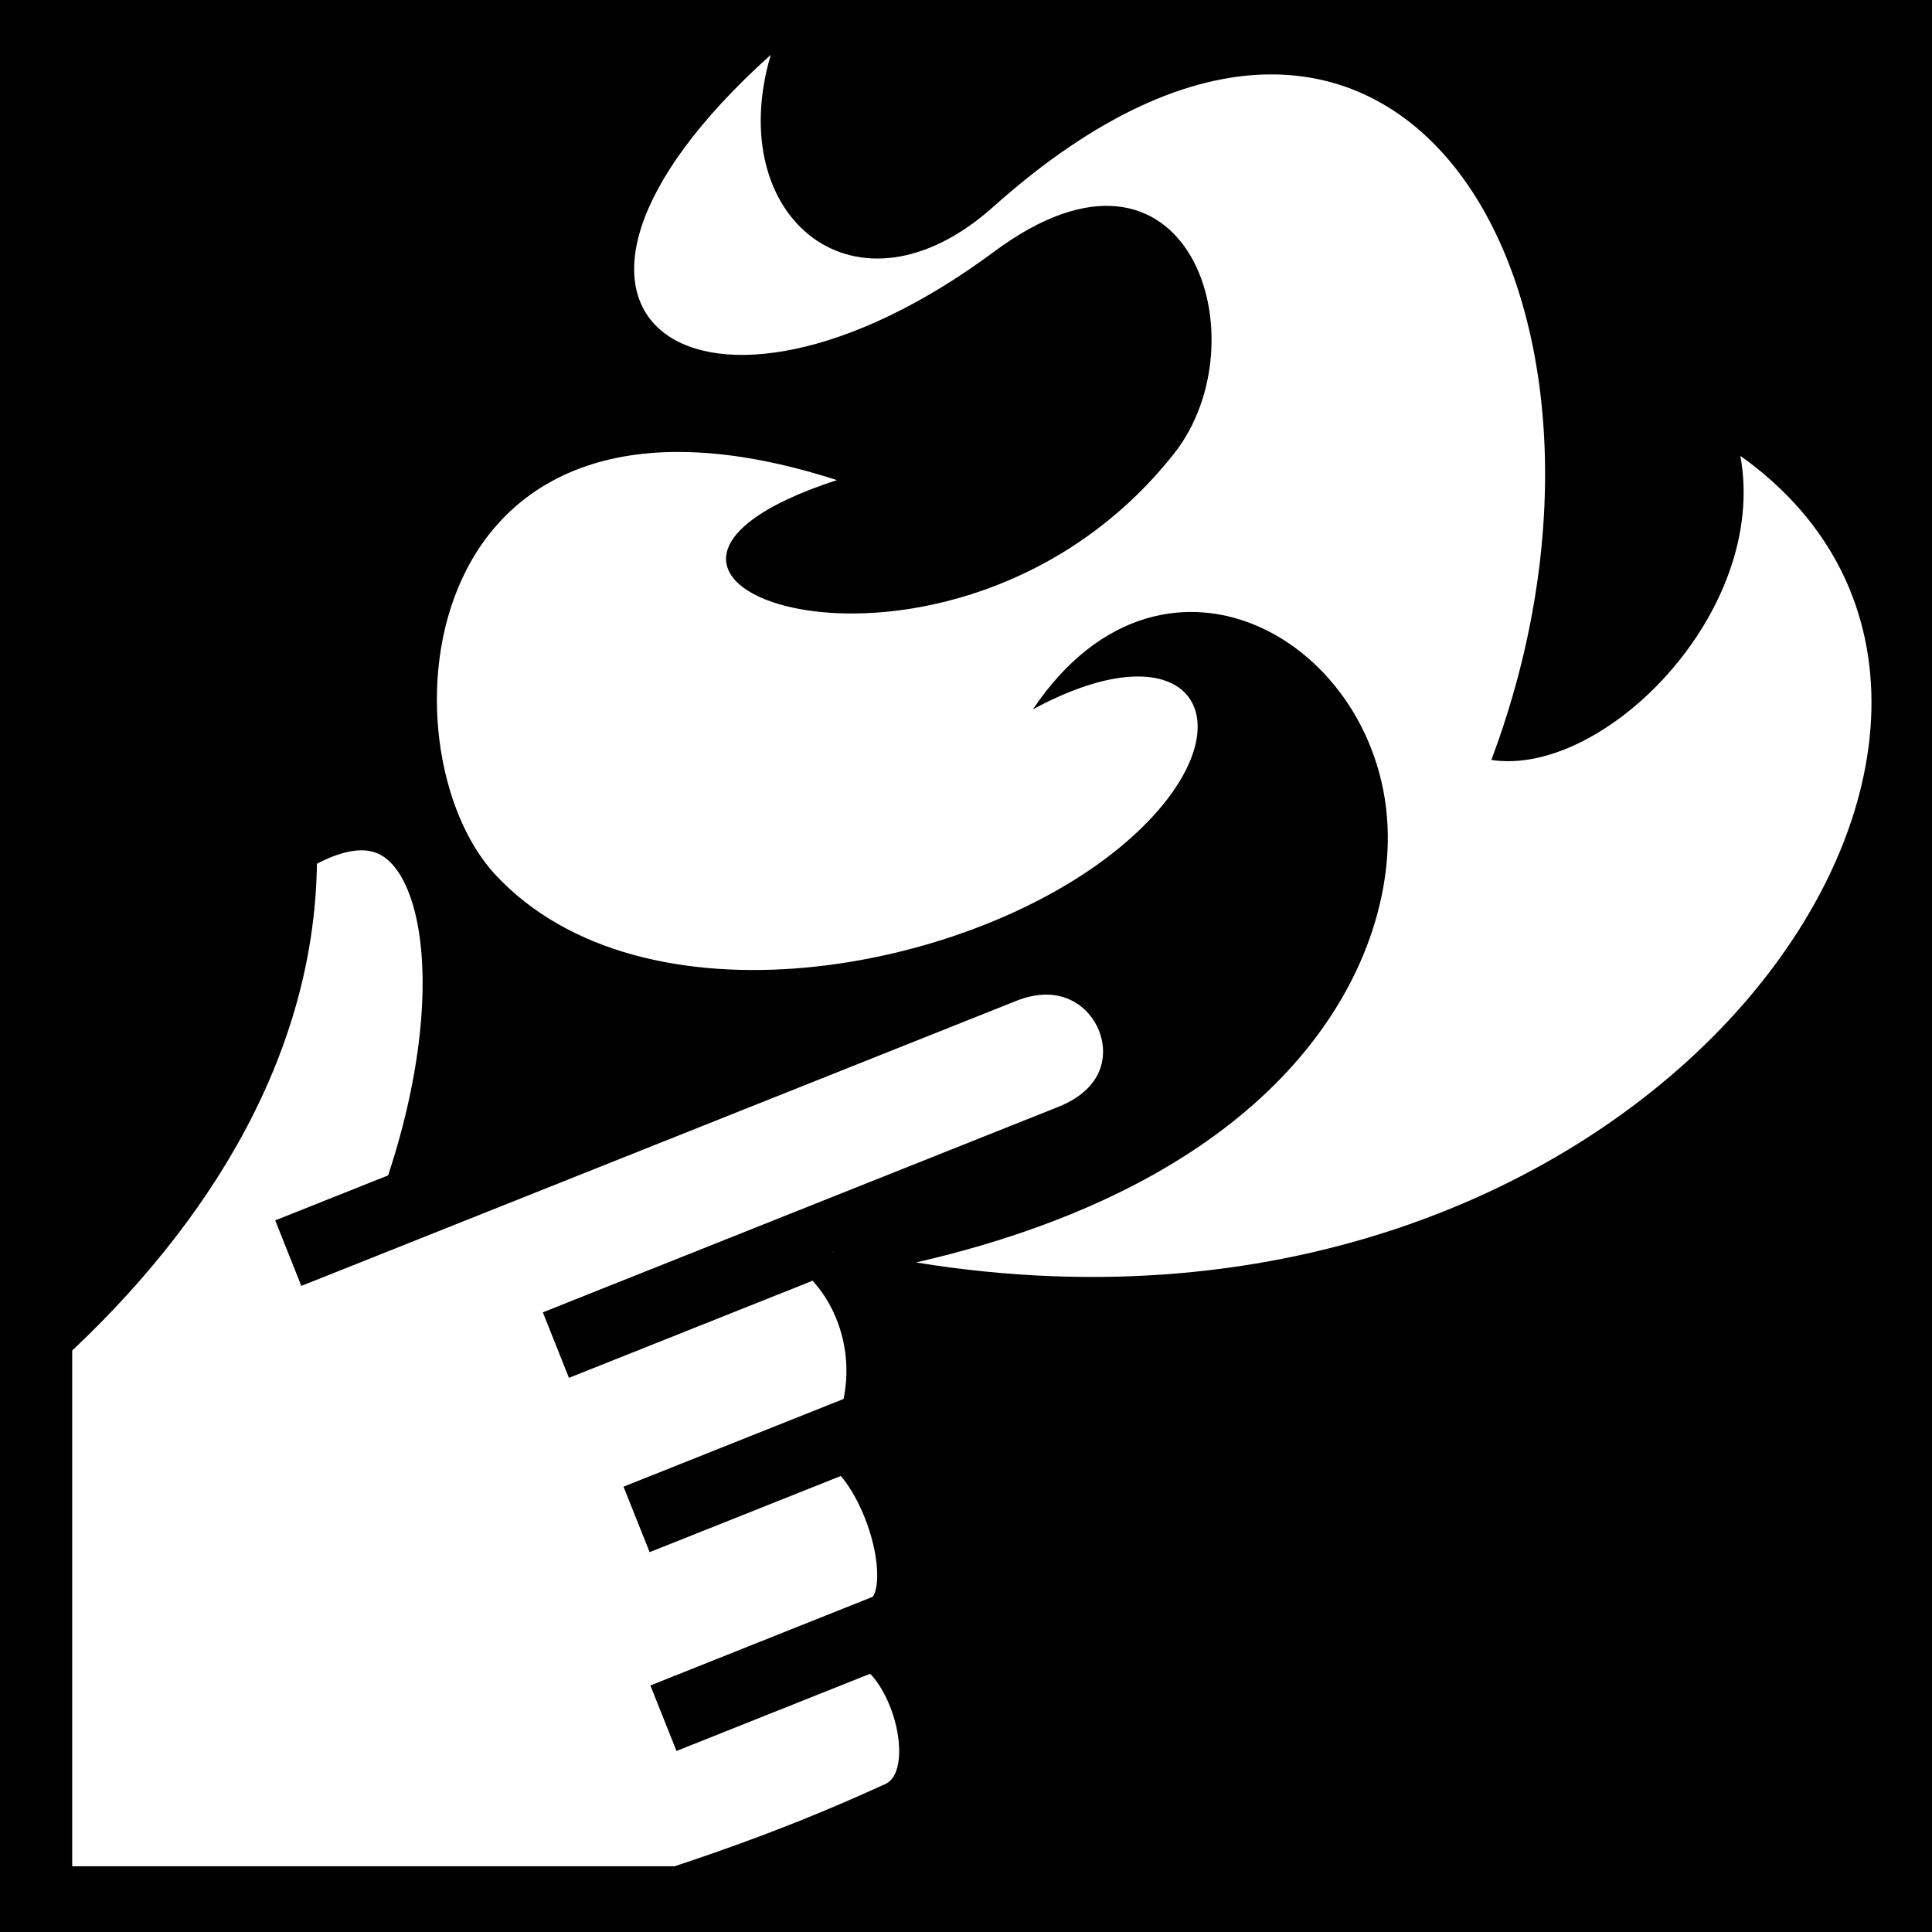
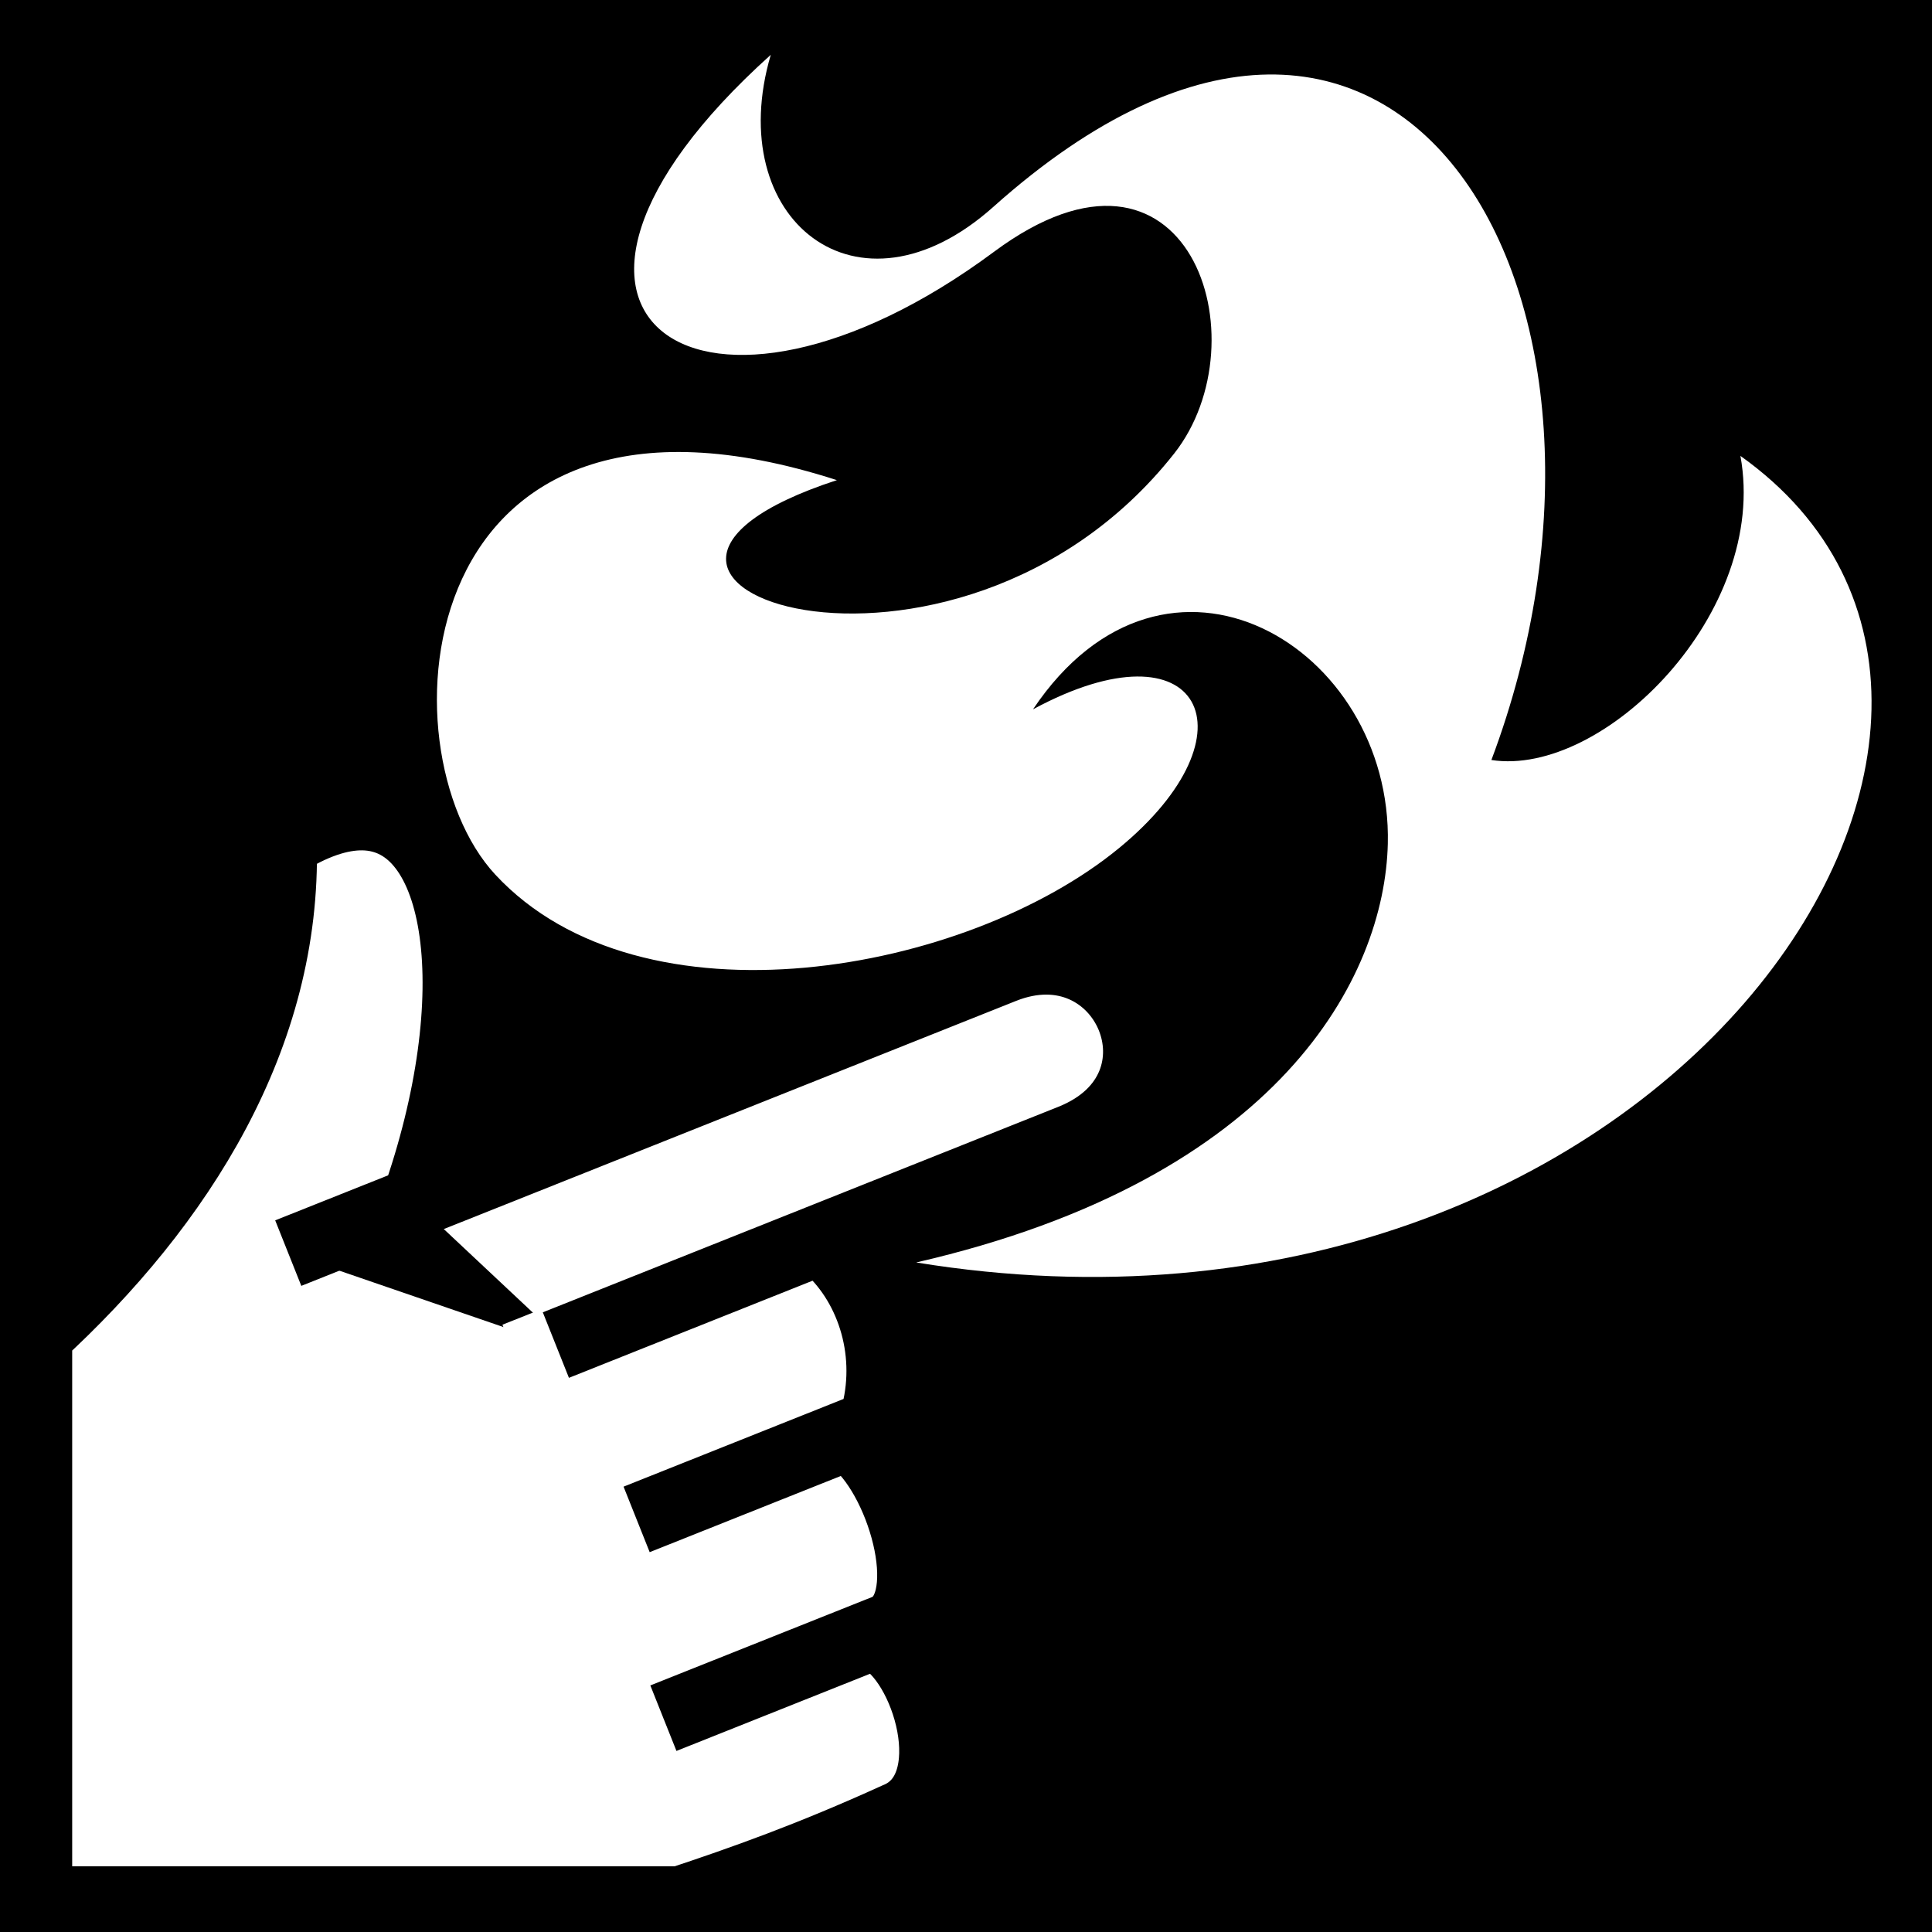
<svg xmlns="http://www.w3.org/2000/svg" viewBox="0 0 512 512">
-   <path d="m0,0h512v512h-512z" />
-   <g transform="matrix(18.68858,0,0,18.68858,-839.9619,-6620.505)">
-     <path d="m55.875,355.031c-4.149,3.733-.947,5.847 3.165,2.793 2.763-2.051 3.823,1.257 2.553,2.863-3.127,3.957-9.234,1.829-4.781.375-6.066-1.956-6.49,3.82-4.844,5.594 2.079,2.24 6.676,1.405 8.844-.375 1.986-1.63 1.164-3.257-1.219-1.969 1.89-2.817 5.098-.887 5.031,1.906-.045,1.885-1.525,4.75-6.688,5.938 10.509,1.713 16.919-7.719 11.688-11.438 .407,2.217-1.941,4.559-3.531,4.312 2.438-6.487-1.255-13.035-7.062-7.844-1.927,1.723-3.842.172-3.156-2.156z" fill="#fff" fill-rule="evenodd" />
-     <path d="m365.796,85.345h2.863v4.434h-2.863z" fill="#fff" transform="rotate(68.264)" />
-     <path d="m368.798,85.903h2.863v4.434h-2.863z" fill="#fff" transform="rotate(68.264)" />
-     <path d="m50.844,371.312c1.035-2.931.675-5.473-.75-5.5-.329-.006-.718.122-1.156.406 .068,2.716-1.432,5.103-3.469,6.969v8.031h9.125c.872-.289 1.844-.633 3.062-1.188 1.002-.4.426-2.254-.25-2.562" fill="#fff" stroke="#000" />
-     <path d="m49.033,372.024 10.136-4.041c1.742-.695 2.781,1.708.969,2.431l-7.31,2.914" fill="#fff" stroke="#000" />
-     <path d="m57.098,374.707c.676.581 1.159,2.355.402,2.657l-3.147,1.255" fill="#fff" stroke="#000" />
-     <path d="m56.764,372.002c.595.589.859,1.556.56,2.462l-3.352,1.336" fill="#fff" stroke="#000" />
+   <path d="M0 0h512v512h-512z" />
+   <g fill="#fff">
+     <path d="M204.262 14.524c-77.531 69.77-17.706 109.268 59.157 52.203 51.638-38.34 71.439 23.49 47.718 53.505-58.437 73.947-172.578 34.181-89.354 7.008-113.371-36.547-121.296 71.392-90.524 104.54 38.863 41.859 124.767 26.256 165.278-7.008 37.108-30.47 21.75-60.869-22.778-36.794 35.316-52.642 95.265-16.586 94.026 35.624-.848 35.23-28.5 88.774-124.98 110.963 196.402 32.01 316.186-144.252 218.423-213.751 7.603 41.44-36.269 85.194-65.993 80.595 45.568-121.235-23.452-243.609-131.988-146.589-36.02 32.199-71.798 3.22-58.985-40.296z" fill-rule="evenodd" />
+     <path d="M210.125 320.377l19.814 49.7-76.974 30.688-19.814-49.7zm11.083 55.99l19.814 49.7-76.974 30.688-19.814-49.7z" />
+     <path d="M110.237 318.798c19.335-54.772 12.607-102.281-14.016-102.787-6.145-.112-13.417 2.282-21.608 7.591 1.273 50.758-26.756 95.373-64.827 130.237v150.092h170.533c16.289-5.397 34.456-11.822 57.234-22.193 18.733-7.468 7.956-42.117-4.672-47.889m-156.491-101.762l189.426-75.519c32.565-12.983 51.969 31.929 18.111 45.428l-136.614 54.464m79.809 25.771c12.626 10.856 21.653 44.015 7.505 49.657l-58.82 23.45m45.07-123.66c11.114 11 16.057 29.076 10.475 46.008l-62.64 24.974" stroke="#000" stroke-width="18.689" />
  </g>
</svg>
